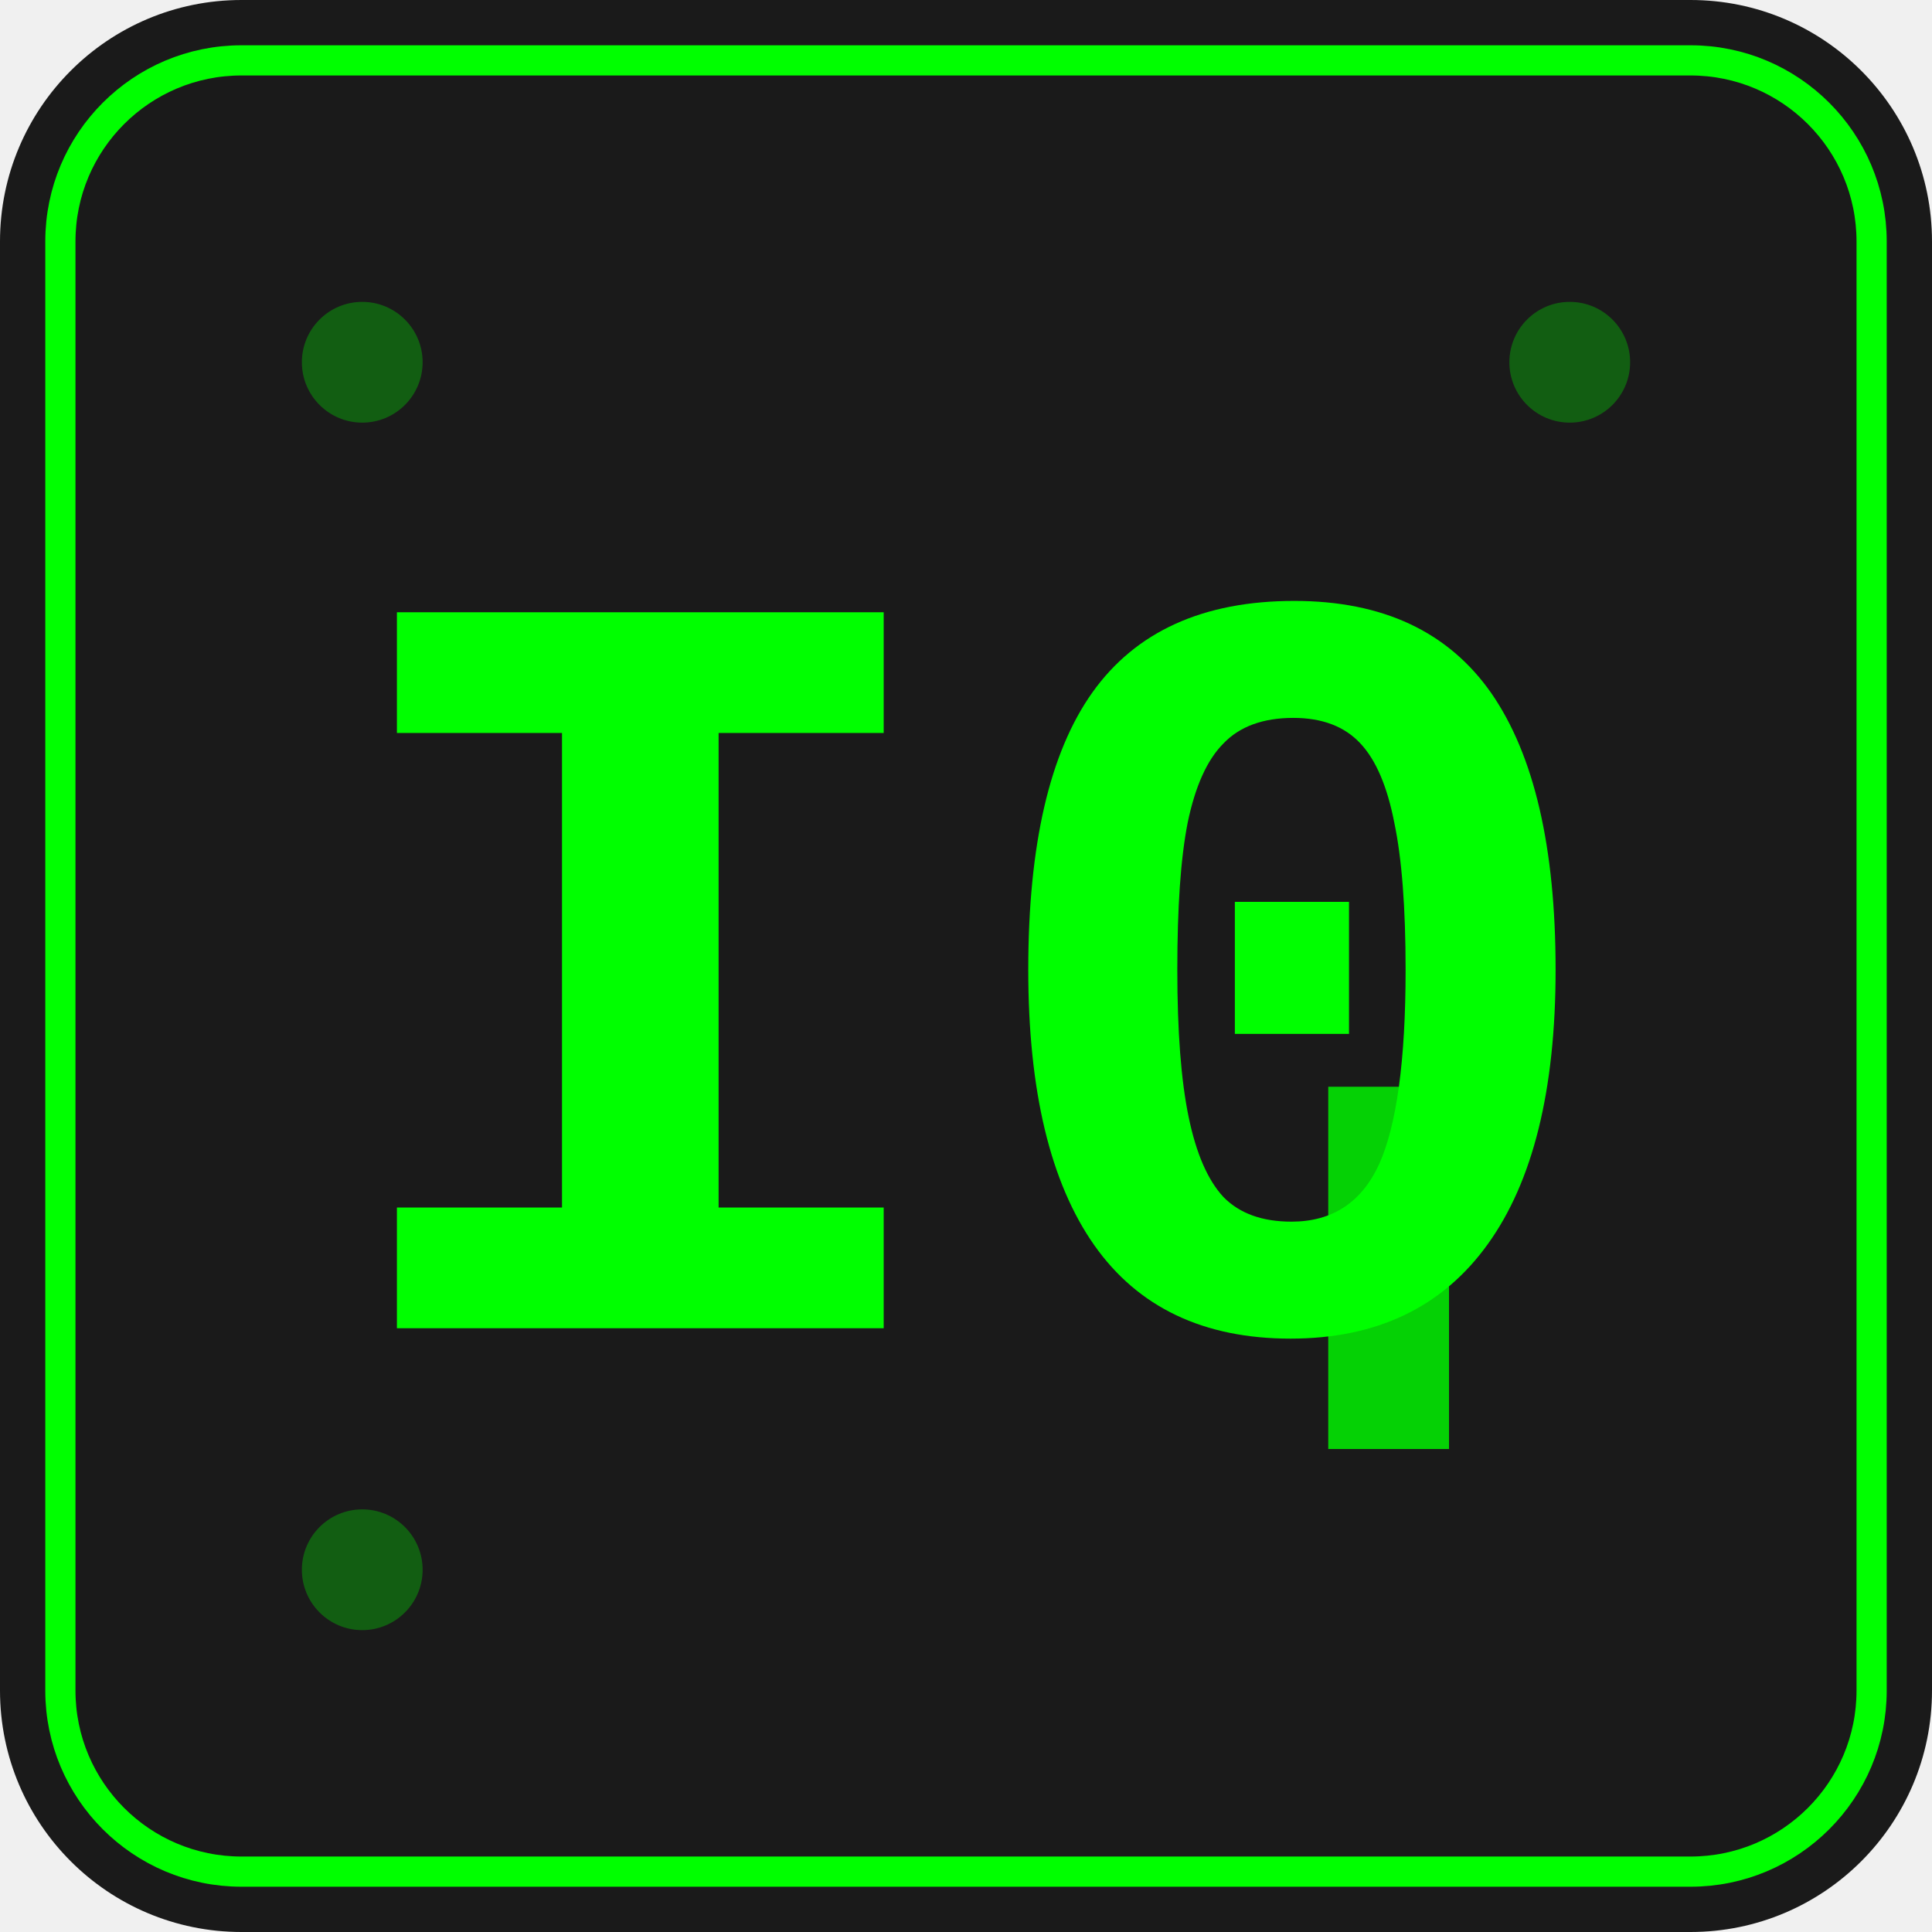
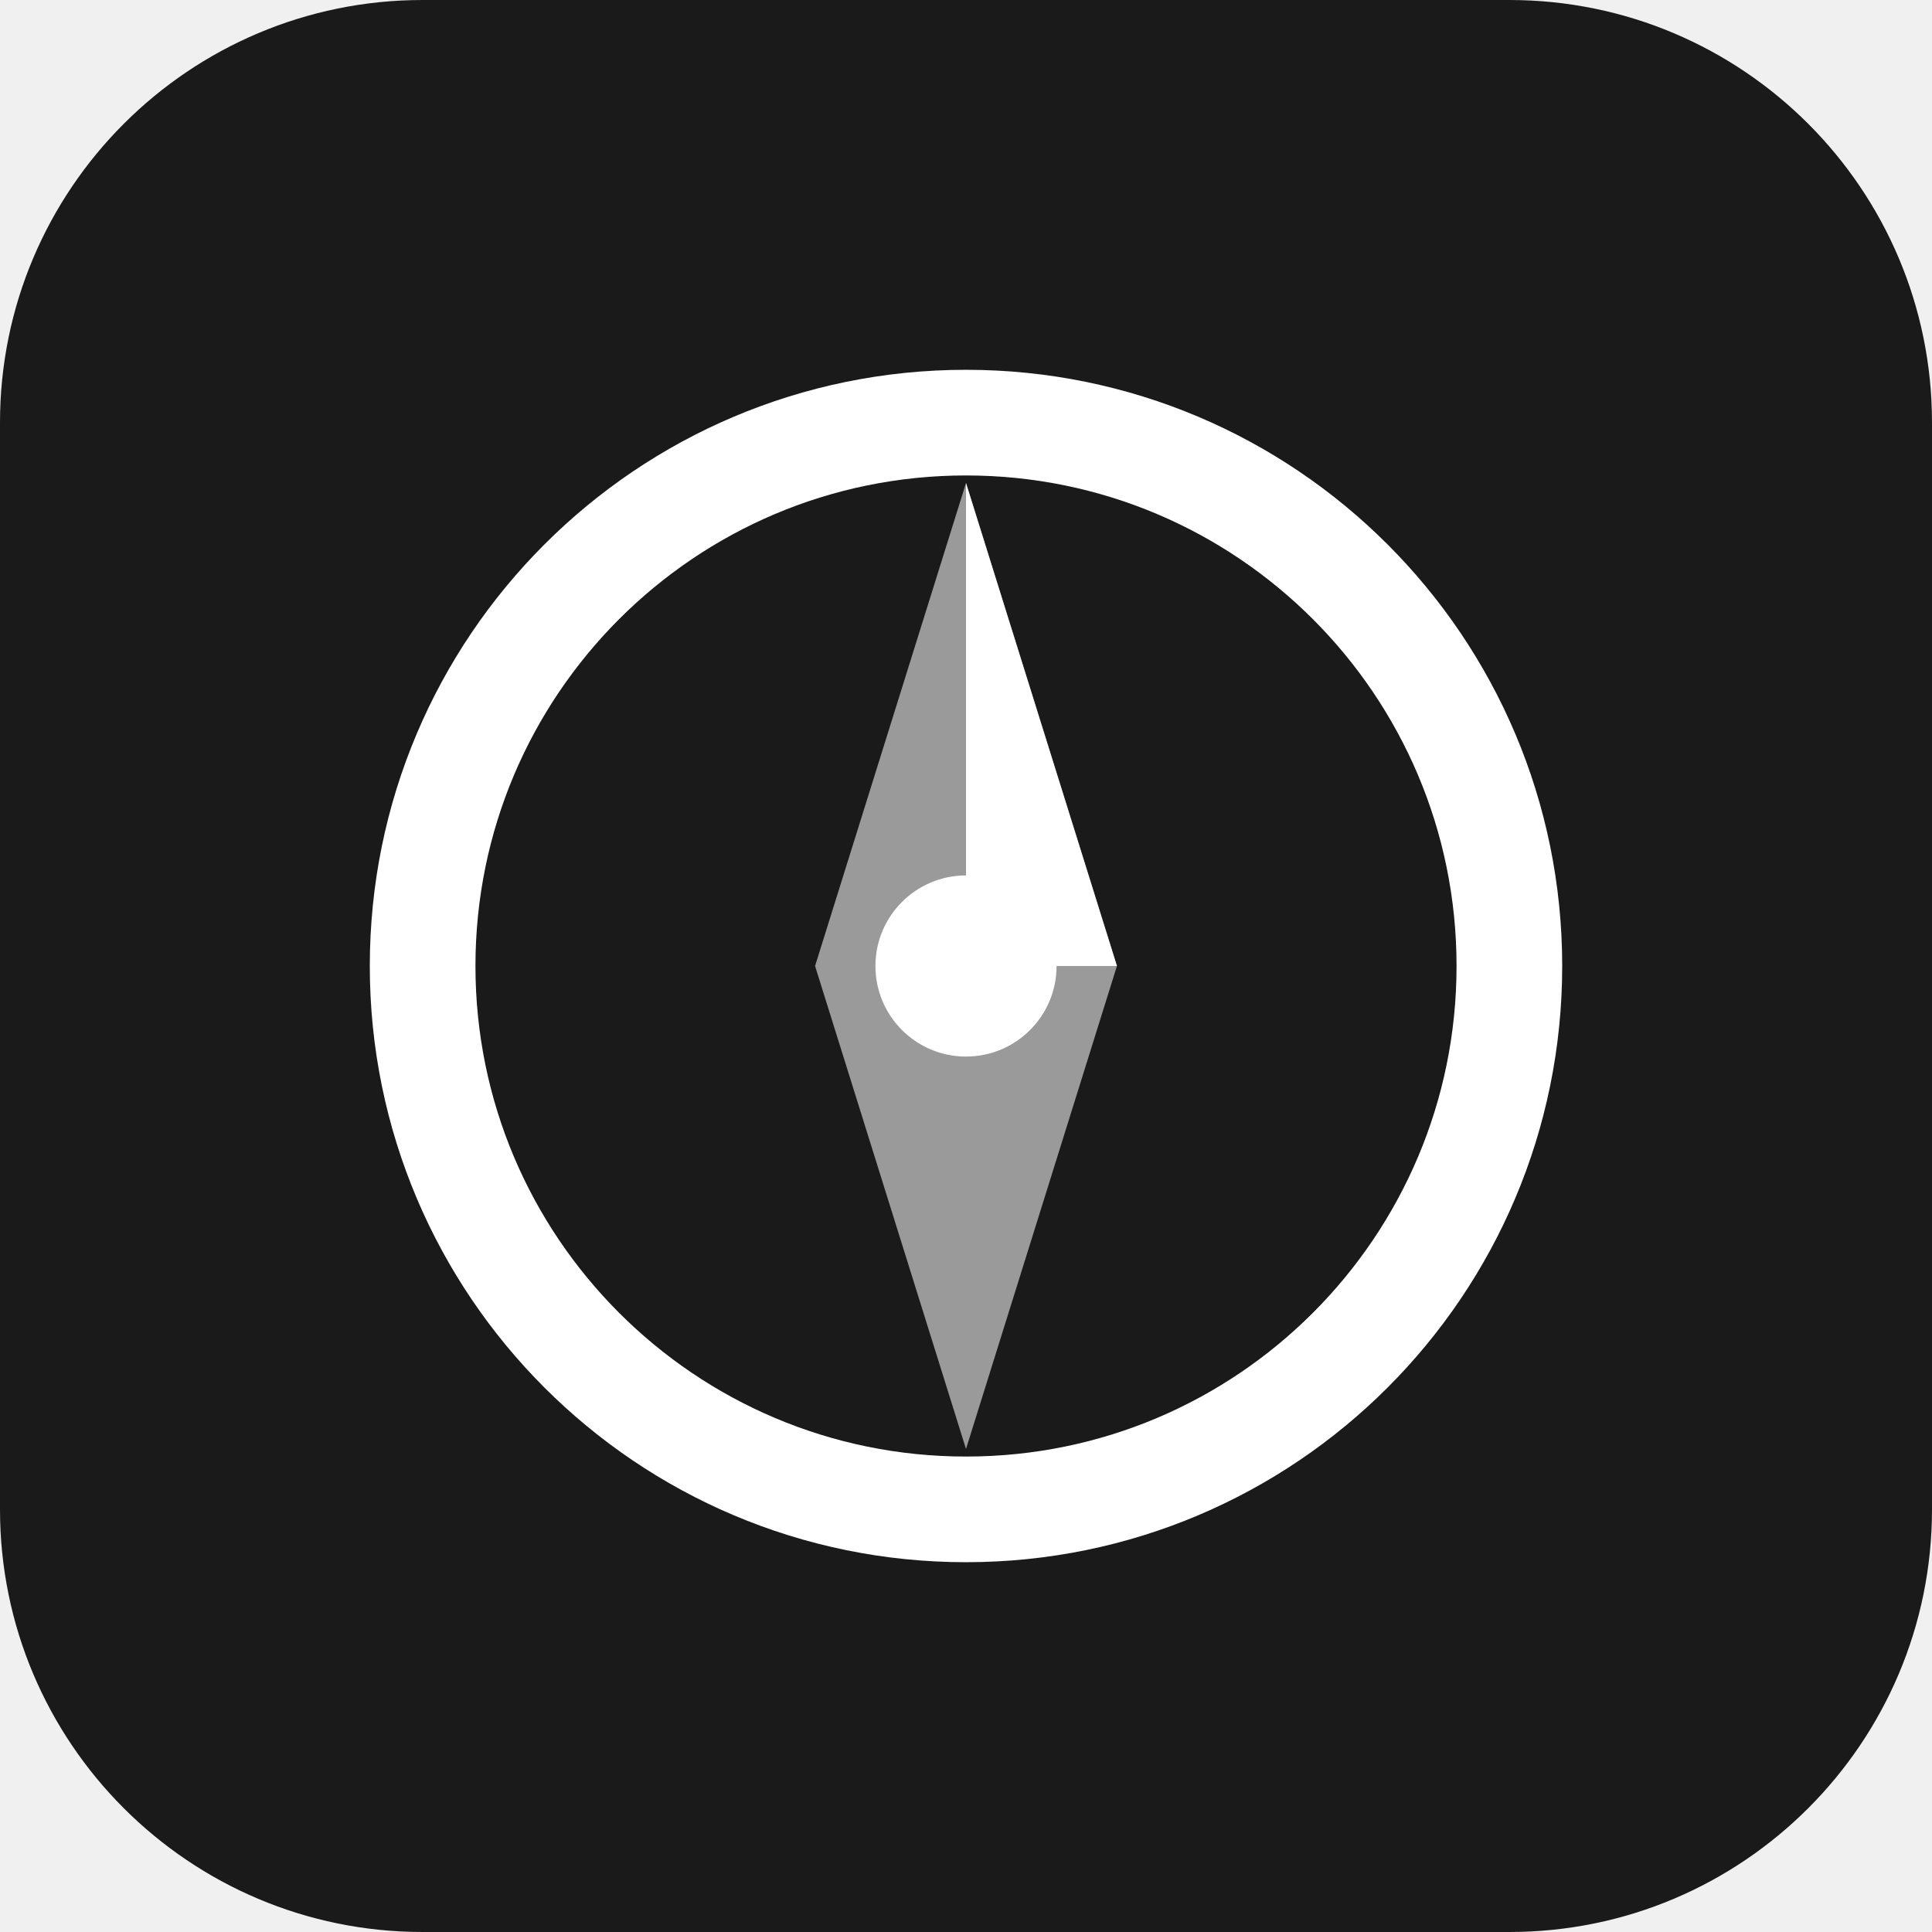
- <svg xmlns="http://www.w3.org/2000/svg" viewBox="0 0 32 32" width="32" height="32">
-   <rect width="32" height="32" fill="#1a1a1a" rx="4" />
-   <rect x="1" y="1" width="30" height="30" fill="none" stroke="#00ff00" stroke-width="0.5" rx="3" />
-   <text x="16" y="22" font-family="'Courier New', monospace" font-size="18" font-weight="bold" text-anchor="middle" fill="#00ff00">I0</text>
-   <rect x="22" y="18" width="2" height="6" fill="#00ff00" opacity="0.8" />
-   <circle cx="6" cy="6" r="1" fill="#00ff00" opacity="0.3" />
-   <circle cx="26" cy="6" r="1" fill="#00ff00" opacity="0.3" />
-   <circle cx="6" cy="26" r="1" fill="#00ff00" opacity="0.3" />
+ <svg xmlns="http://www.w3.org/2000/svg" viewBox="0 0 64 64" width="64" height="64" role="img" aria-label="Small Tool Atlas">
+   <rect width="64" height="64" rx="14" fill="#1a1a1a" />
+   <circle cx="32" cy="32" r="18" fill="none" stroke="#ffffff" stroke-width="3.5" />
+   <polygon points="32,16 37,32 32,48 27,32" fill="#9a9a9a" />
+   <polygon points="32,16 37,32 32,32" fill="#ffffff" />
+   <circle cx="32" cy="32" r="3" fill="#ffffff" />
</svg>
